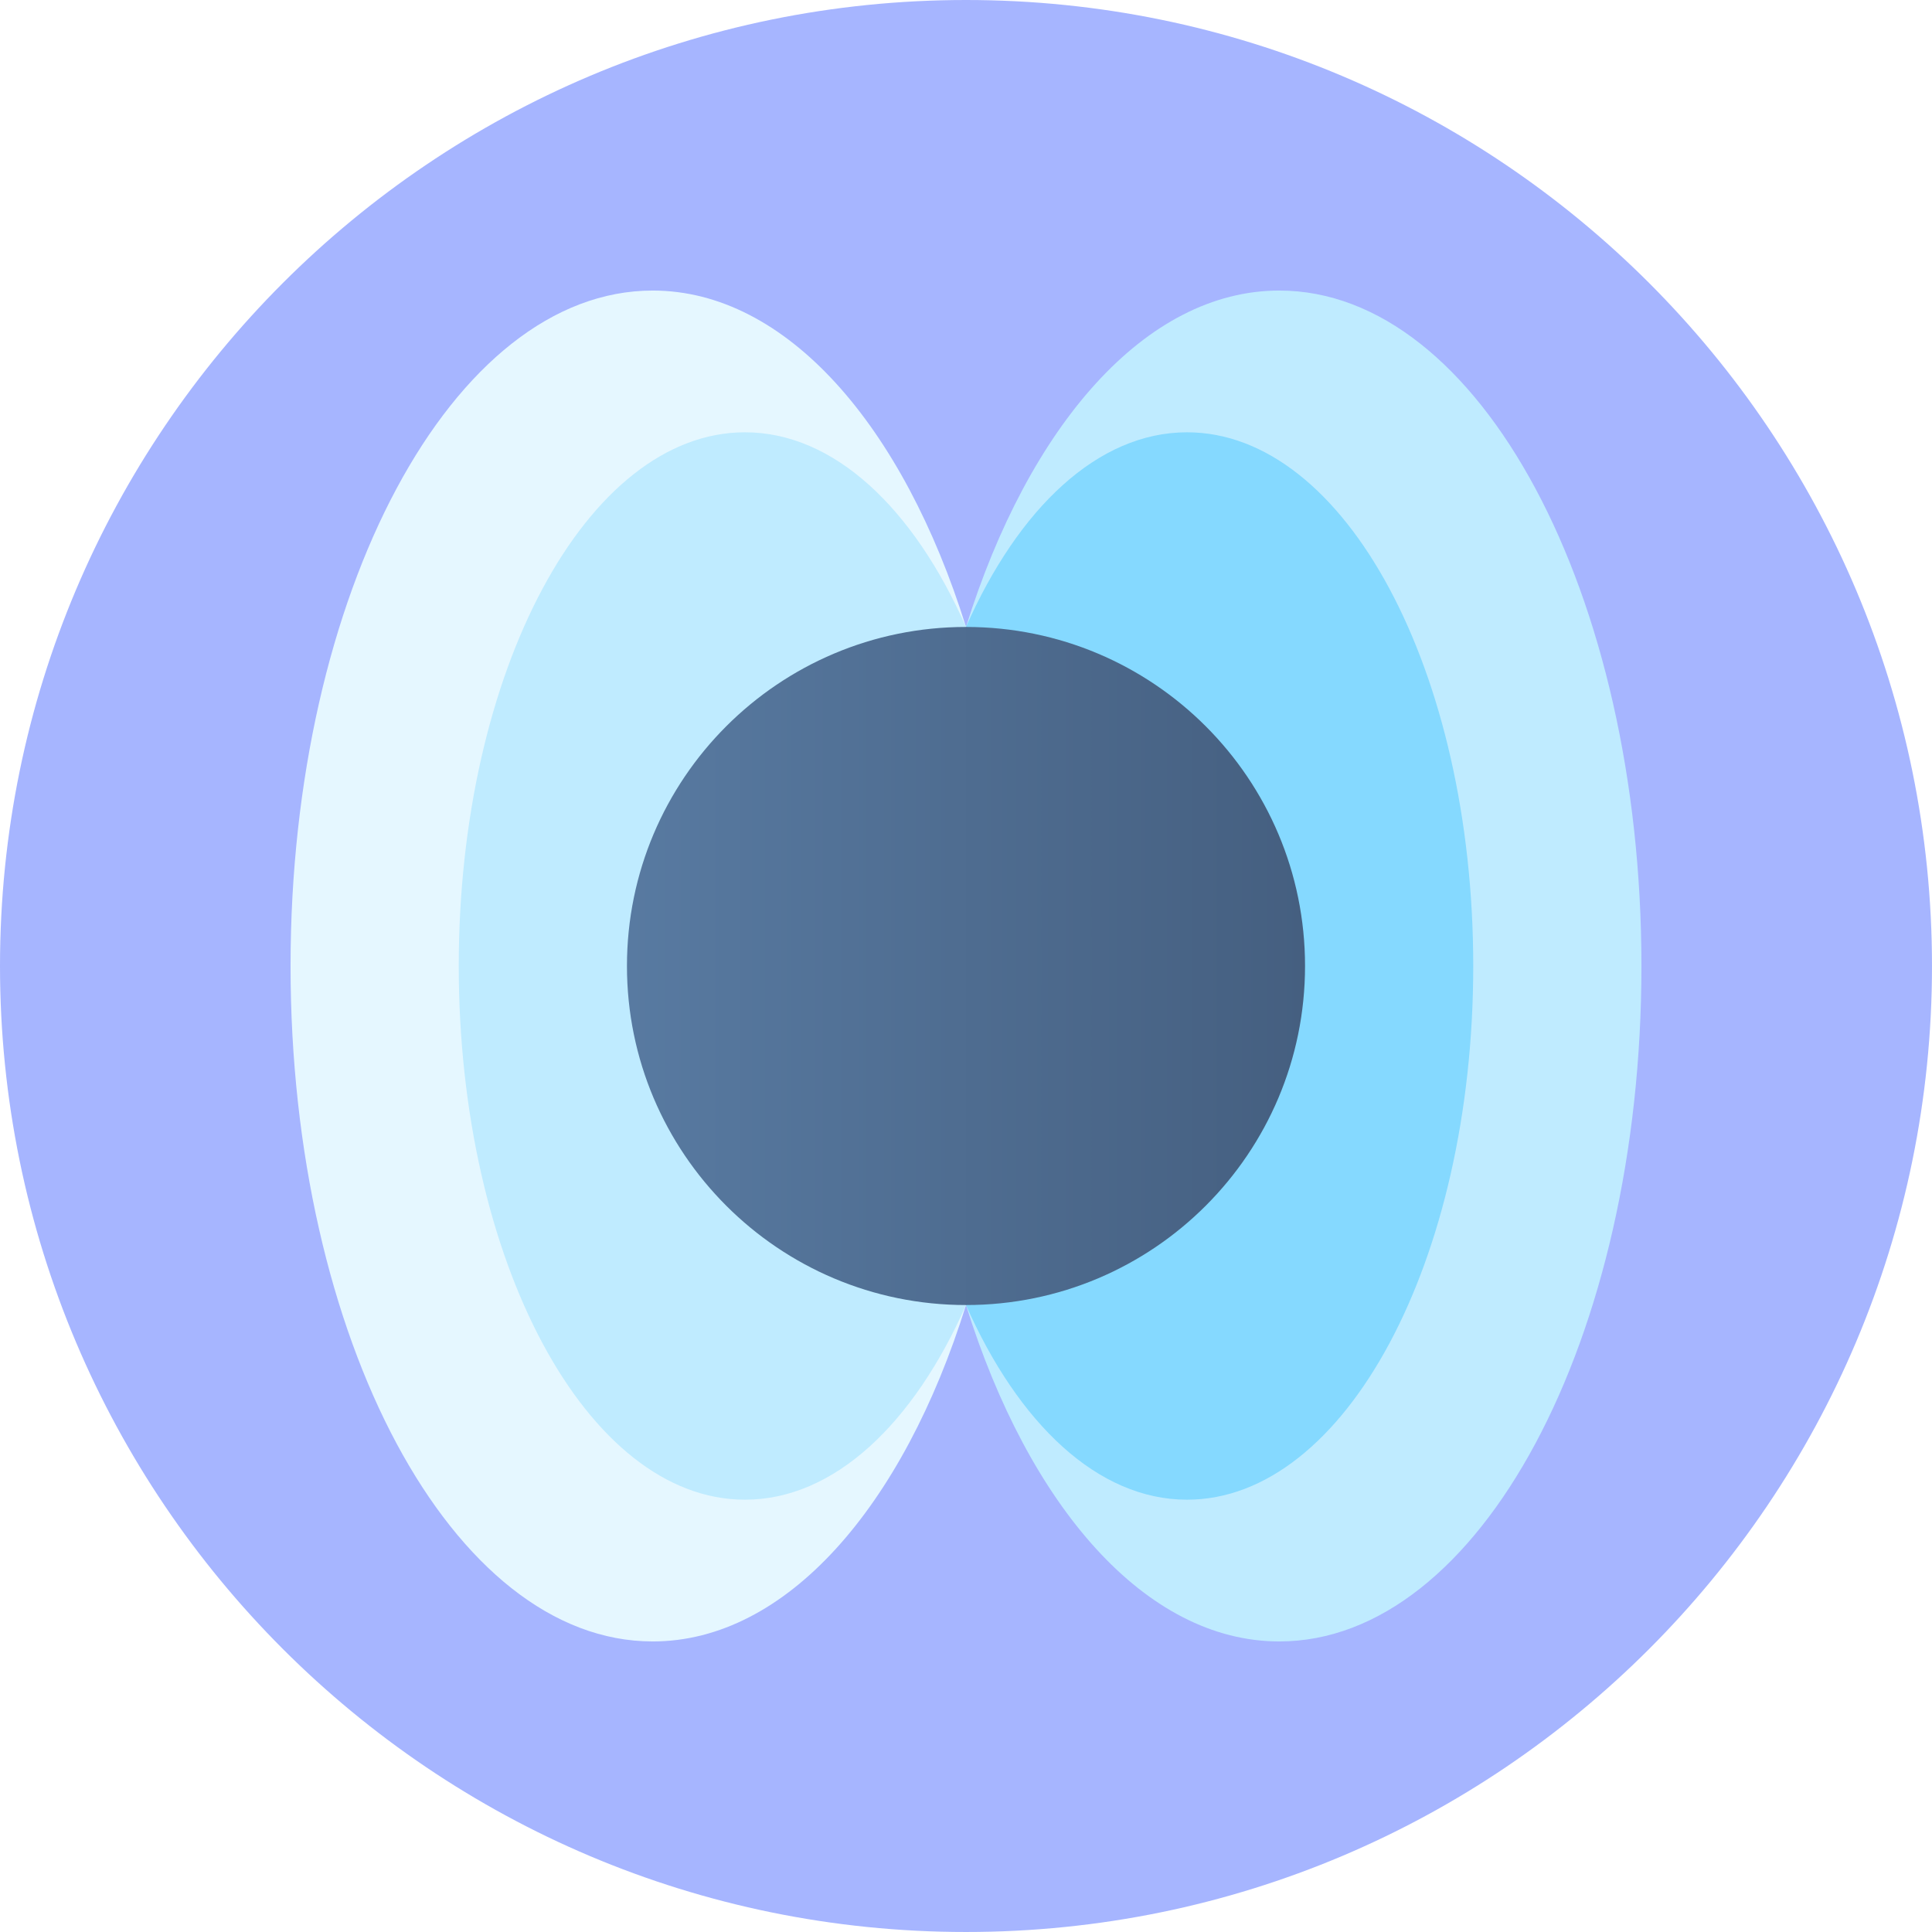
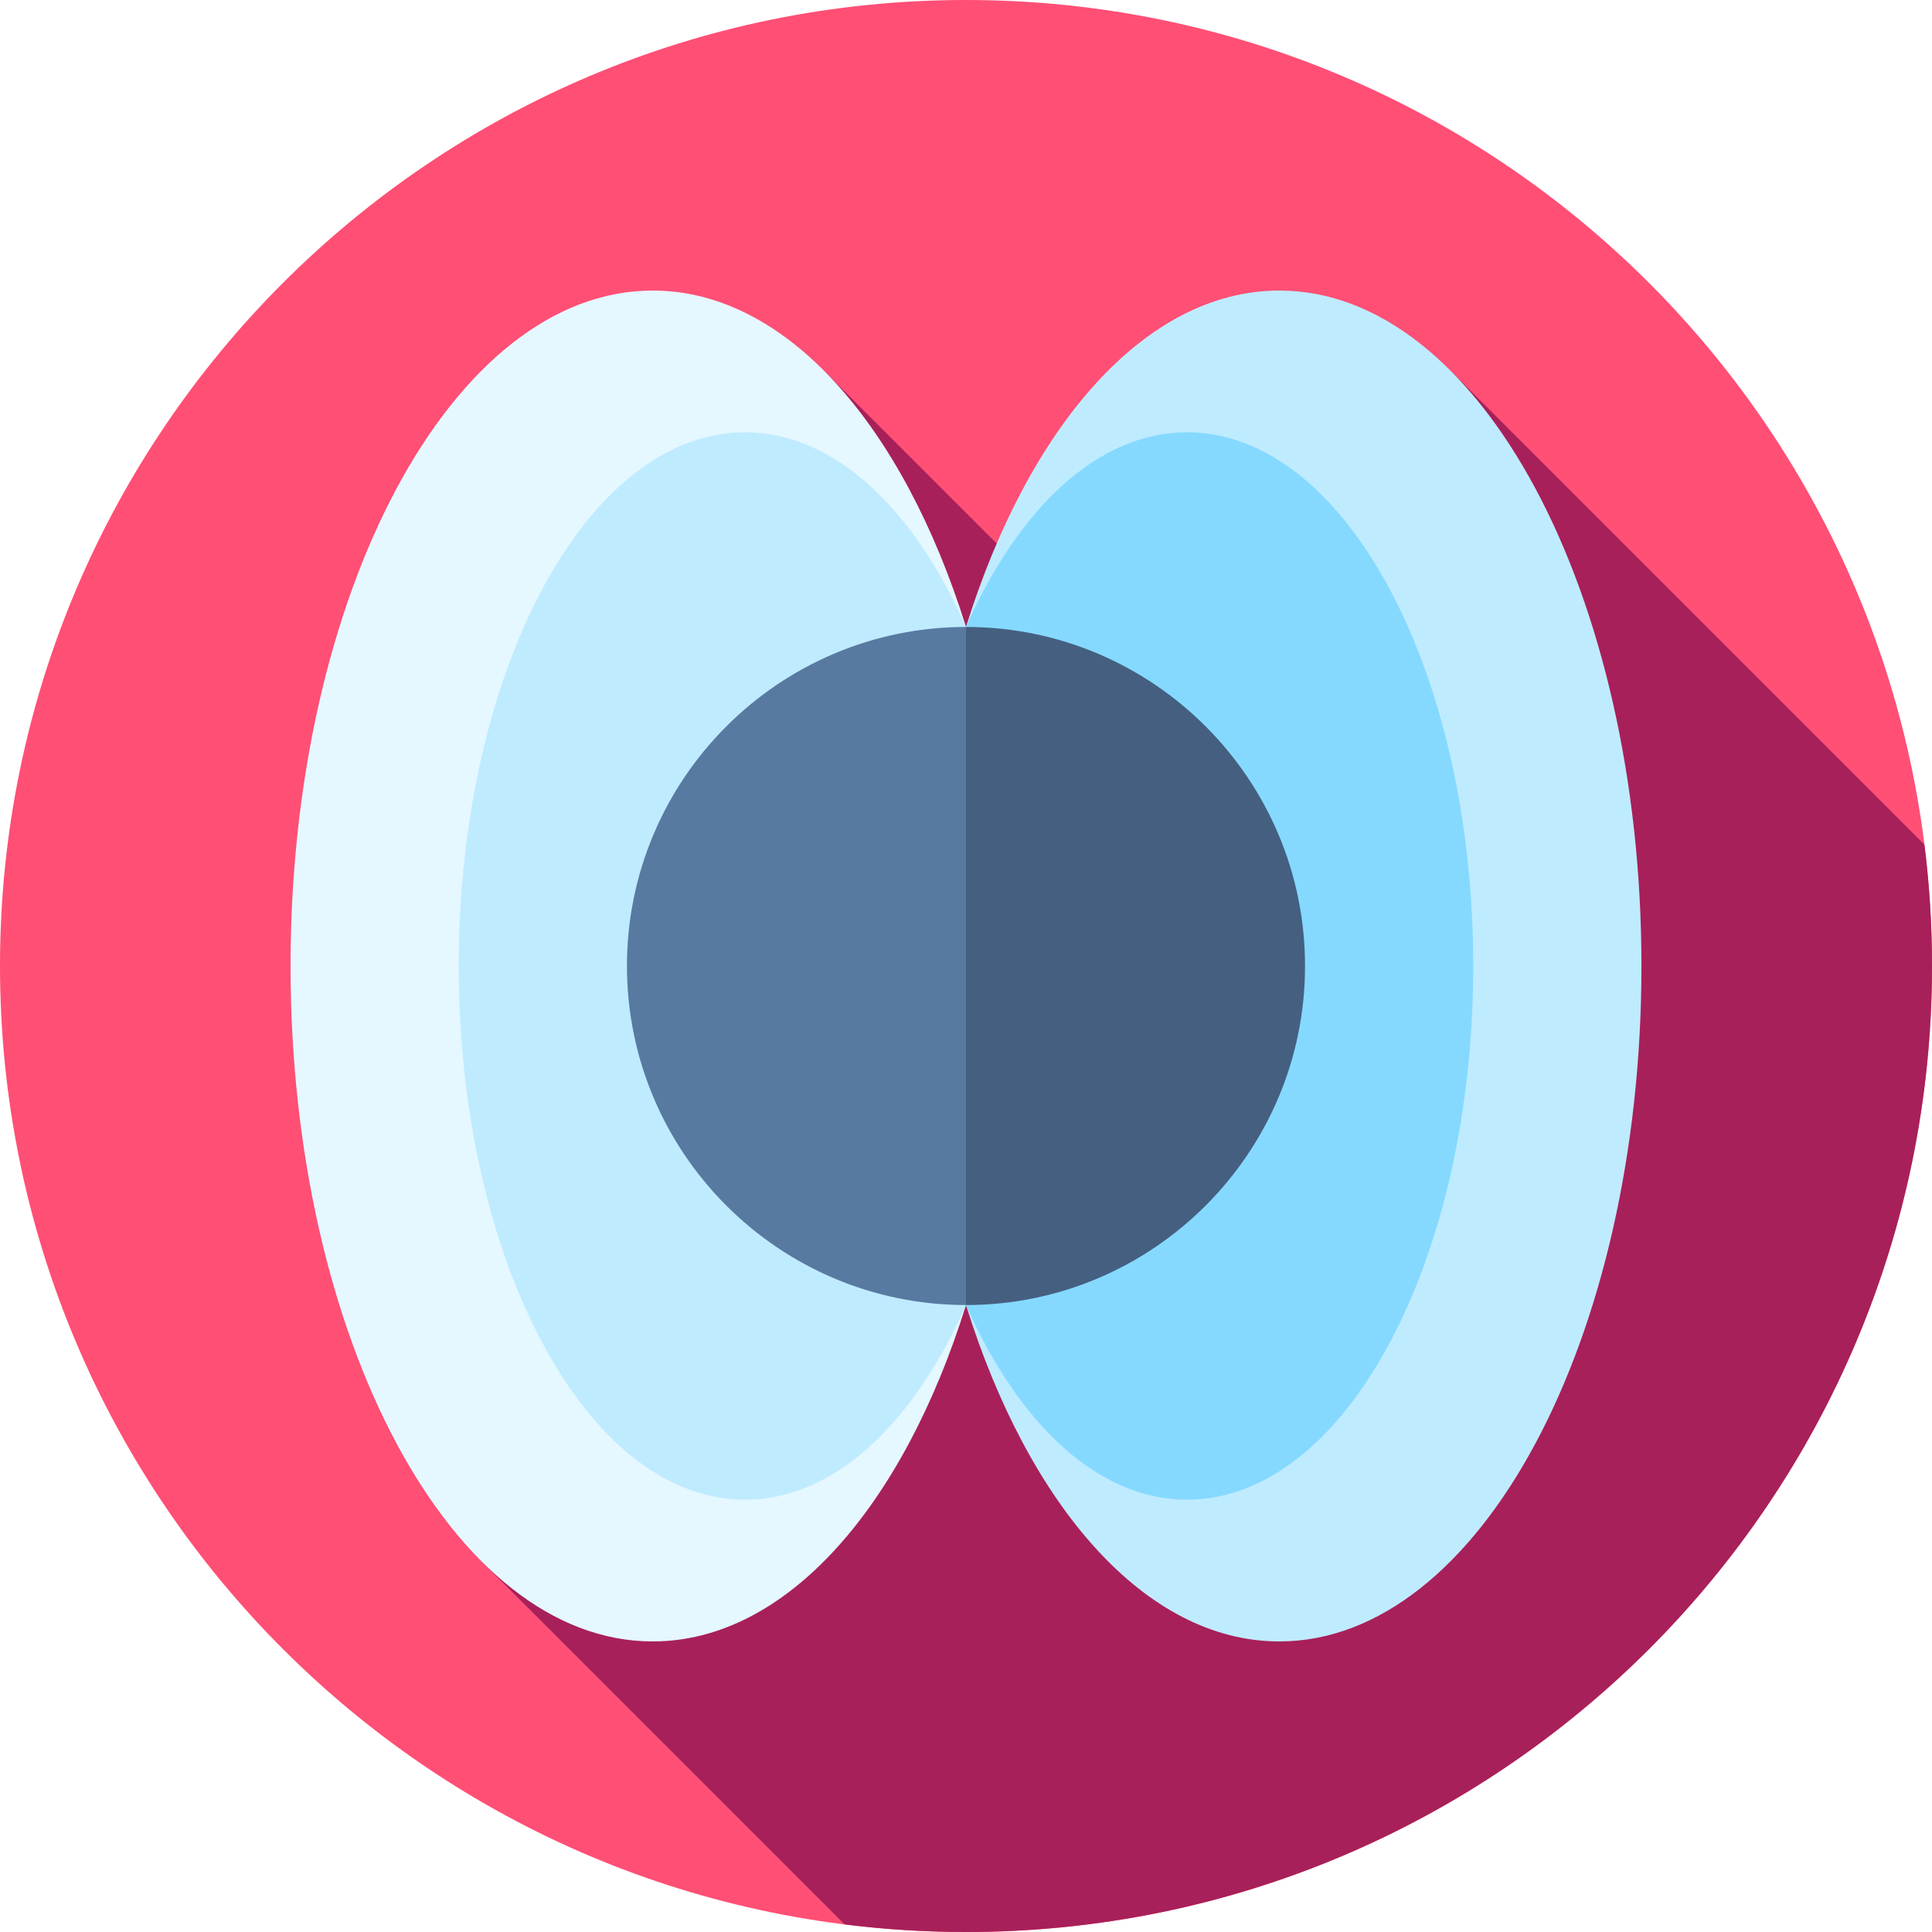
- <svg xmlns="http://www.w3.org/2000/svg" width="135.467mm" height="135.467mm" viewBox="0 0 135.467 135.467" version="1.1" id="svg862">
-   <defs id="defs856">
-     <linearGradient id="SVGID_2_" gradientUnits="userSpaceOnUse" x1="166.15" x2="345.85" y1="256" y2="256">
-       <stop offset="0" stop-color="#587aa1" id="stop7" />
-       <stop offset="1" stop-color="#455f80" id="stop9" />
-     </linearGradient>
-   </defs>
-   <g id="layer1" transform="translate(323.2452,54.21548)">
-     <g id="g925" transform="matrix(0.2645833,0,0,0.2645833,-395.6971,41.06911)">
-       <circle cx="529.834" cy="-104.131" r="256" id="circle12" style="fill:#5c77ff;fill-opacity:0.545" />
-       <g transform="translate(273.8339,-360.1307)" id="g24">
-         <path d="M 172.976,77 C 119.97,77 77,157.141 77,256 c 0,98.859 42.97,179 95.976,179 35.444,0 66.402,-35.839 83.024,-89.143 V 166.143 C 239.378,112.839 208.421,77 172.976,77 Z" id="path14" style="fill:#e5f7ff" />
-         <path d="M 339.024,77 C 303.579,77 272.622,112.839 256,166.143 V 345.858 C 272.622,399.161 303.579,435 339.024,435 392.03,435 435,354.859 435,256 435,157.141 392.03,77 339.024,77 Z" id="path16" style="fill:#bfebff" />
-         <path d="m 314.575,114.564 c -23.59,0 -44.663,20.083 -58.575,51.578 v 179.715 c 13.911,31.496 34.985,51.579 58.575,51.579 41.891,0 75.85,-63.323 75.85,-141.436 0,-78.113 -33.96,-141.436 -75.85,-141.436 z" id="path18" style="fill:#85d9ff" />
-         <path d="m 197.425,114.564 c -41.891,0 -75.85,63.323 -75.85,141.436 0,78.113 33.959,141.436 75.85,141.436 23.59,0 44.663,-20.083 58.575,-51.579 V 166.143 c -13.912,-31.496 -34.985,-51.579 -58.575,-51.579 z" id="path20" style="fill:#bfebff" />
-         <circle cx="256" cy="256" r="89.85" id="circle22" style="fill:url(#SVGID_2_)" />
-       </g>
+ <svg xmlns="http://www.w3.org/2000/svg" id="Capa_1" enable-background="new 0 0 512 512" height="46.572" viewBox="0 0 46.572 46.572" width="46.572" version="1.1">
+   <defs id="defs31" />
+   <linearGradient id="SVGID_1_" gradientUnits="userSpaceOnUse" x1="74.981" x2="437.019" y1="74.981" y2="437.019">
+     <stop offset="0" stop-color="#ff4f75" id="stop2" />
+     <stop offset="1" stop-color="#f71e78" id="stop4" />
+   </linearGradient>
+   <linearGradient id="SVGID_2_" gradientUnits="userSpaceOnUse" x1="166.15" x2="345.85" y1="256" y2="256">
+     <stop offset="0" stop-color="#587aa1" id="stop7" />
+     <stop offset="1" stop-color="#455f80" id="stop9" />
+   </linearGradient>
+   <g id="g874">
+     <circle style="fill:#ff4f75;stroke-width:0.091" cx="23.286" cy="23.286" r="23.286" id="circle2" />
+     <path style="fill:#a82059;fill-opacity:1;stroke-width:0.091" d="m 46.572,23.286 c 0,-0.991 -0.062,-1.967 -0.183,-2.926 -3.828,-3.828 -11.365,-11.365 -11.365,-11.365 l -10.997,4.108 -4.095,-4.095 -8.293,28.66 c 0,0 4.835,4.836 8.721,8.721 0.958,0.12 1.935,0.183 2.926,0.183 12.86,0 23.286,-10.425 23.286,-23.286 z" id="path4" />
+     <g transform="matrix(0.09096034,0,0,0.09096034,6.3684082e-6,-3.469238e-7)" id="g18">
+       <path style="fill:#e5f7ff" d="M 172.976,77 C 119.97,77 77,157.141 77,256 c 0,98.859 42.97,179 95.976,179 35.444,0 66.402,-35.839 83.024,-89.143 V 166.143 C 239.378,112.839 208.421,77 172.976,77 Z" id="path6" />
+       <path style="fill:#bfebff" d="M 339.024,77 C 303.579,77 272.622,112.839 256,166.143 V 345.858 C 272.622,399.161 303.579,435 339.024,435 392.03,435 435,354.859 435,256 435,157.141 392.03,77 339.024,77 Z" id="path8" />
+       <path style="fill:#85d9ff" d="m 314.575,114.564 c -23.59,0 -44.663,20.083 -58.575,51.578 v 179.715 c 13.911,31.496 34.985,51.579 58.575,51.579 41.891,0 75.85,-63.323 75.85,-141.436 0,-78.113 -33.96,-141.436 -75.85,-141.436 z" id="path10" />
+       <path style="fill:#bfebff" d="m 197.425,114.564 c -41.891,0 -75.85,63.323 -75.85,141.436 0,78.113 33.959,141.436 75.85,141.436 23.59,0 44.663,-20.083 58.575,-51.579 V 166.143 c -13.912,-31.496 -34.985,-51.579 -58.575,-51.579 z" id="path12" />
+       <path style="fill:#455f80" d="M 256,166.15 201.617,256 256,345.85 c 49.543,0 89.85,-40.306 89.85,-89.85 0,-49.544 -40.307,-89.85 -89.85,-89.85 z" id="path14" />
+       <path style="fill:#587aa1" d="m 166.15,256 c 0,49.543 40.306,89.85 89.85,89.85 v -179.7 c -49.544,0 -89.85,40.306 -89.85,89.85 z" id="path16" />
    </g>
  </g>
</svg>
